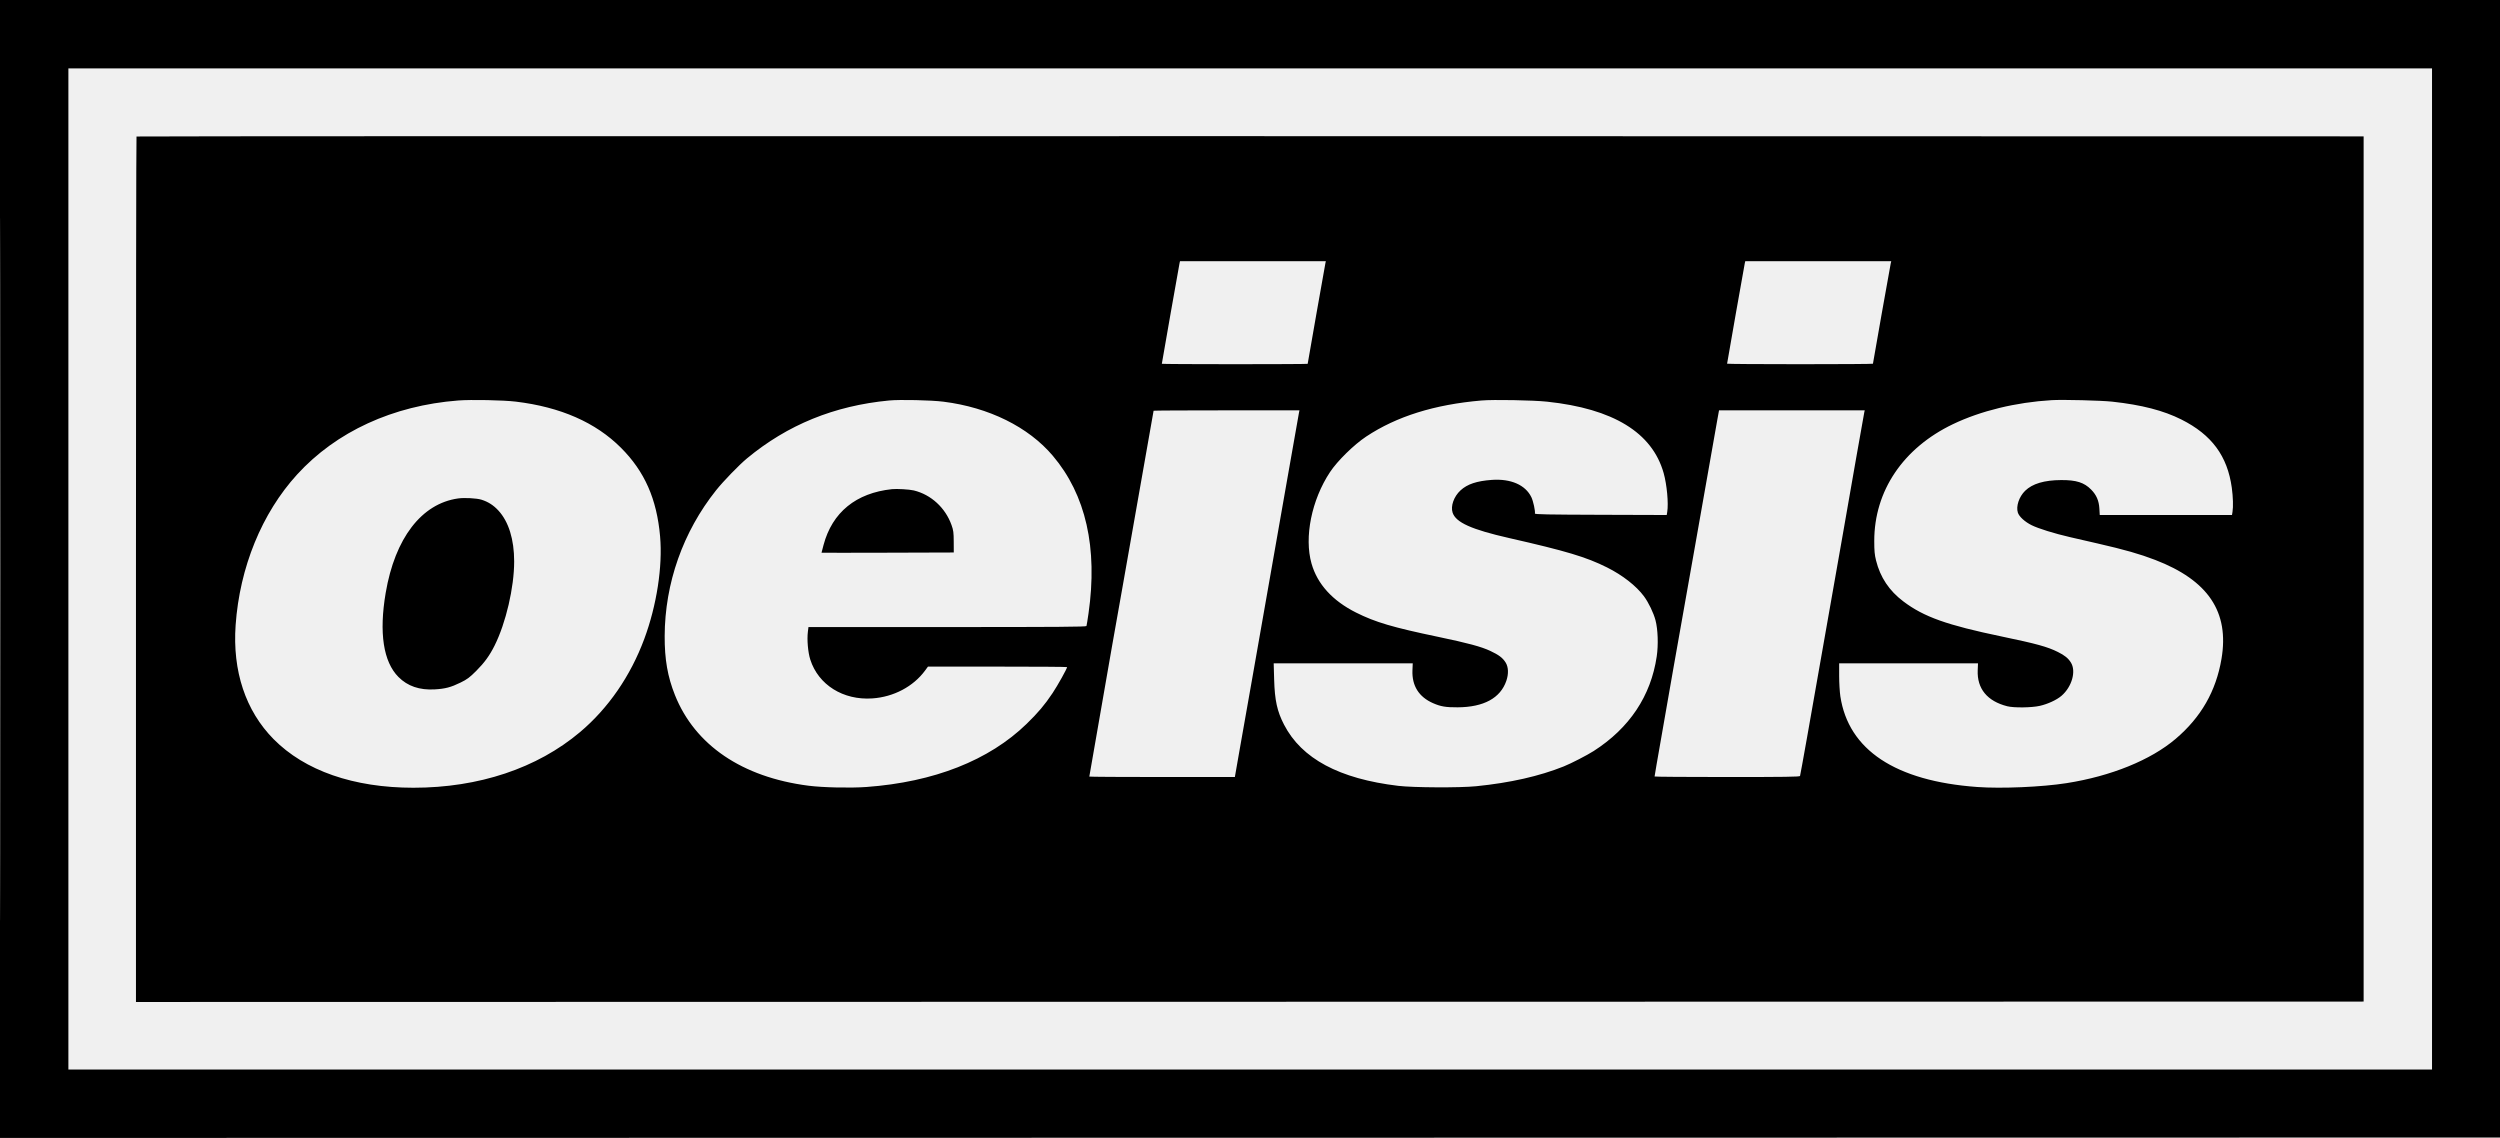
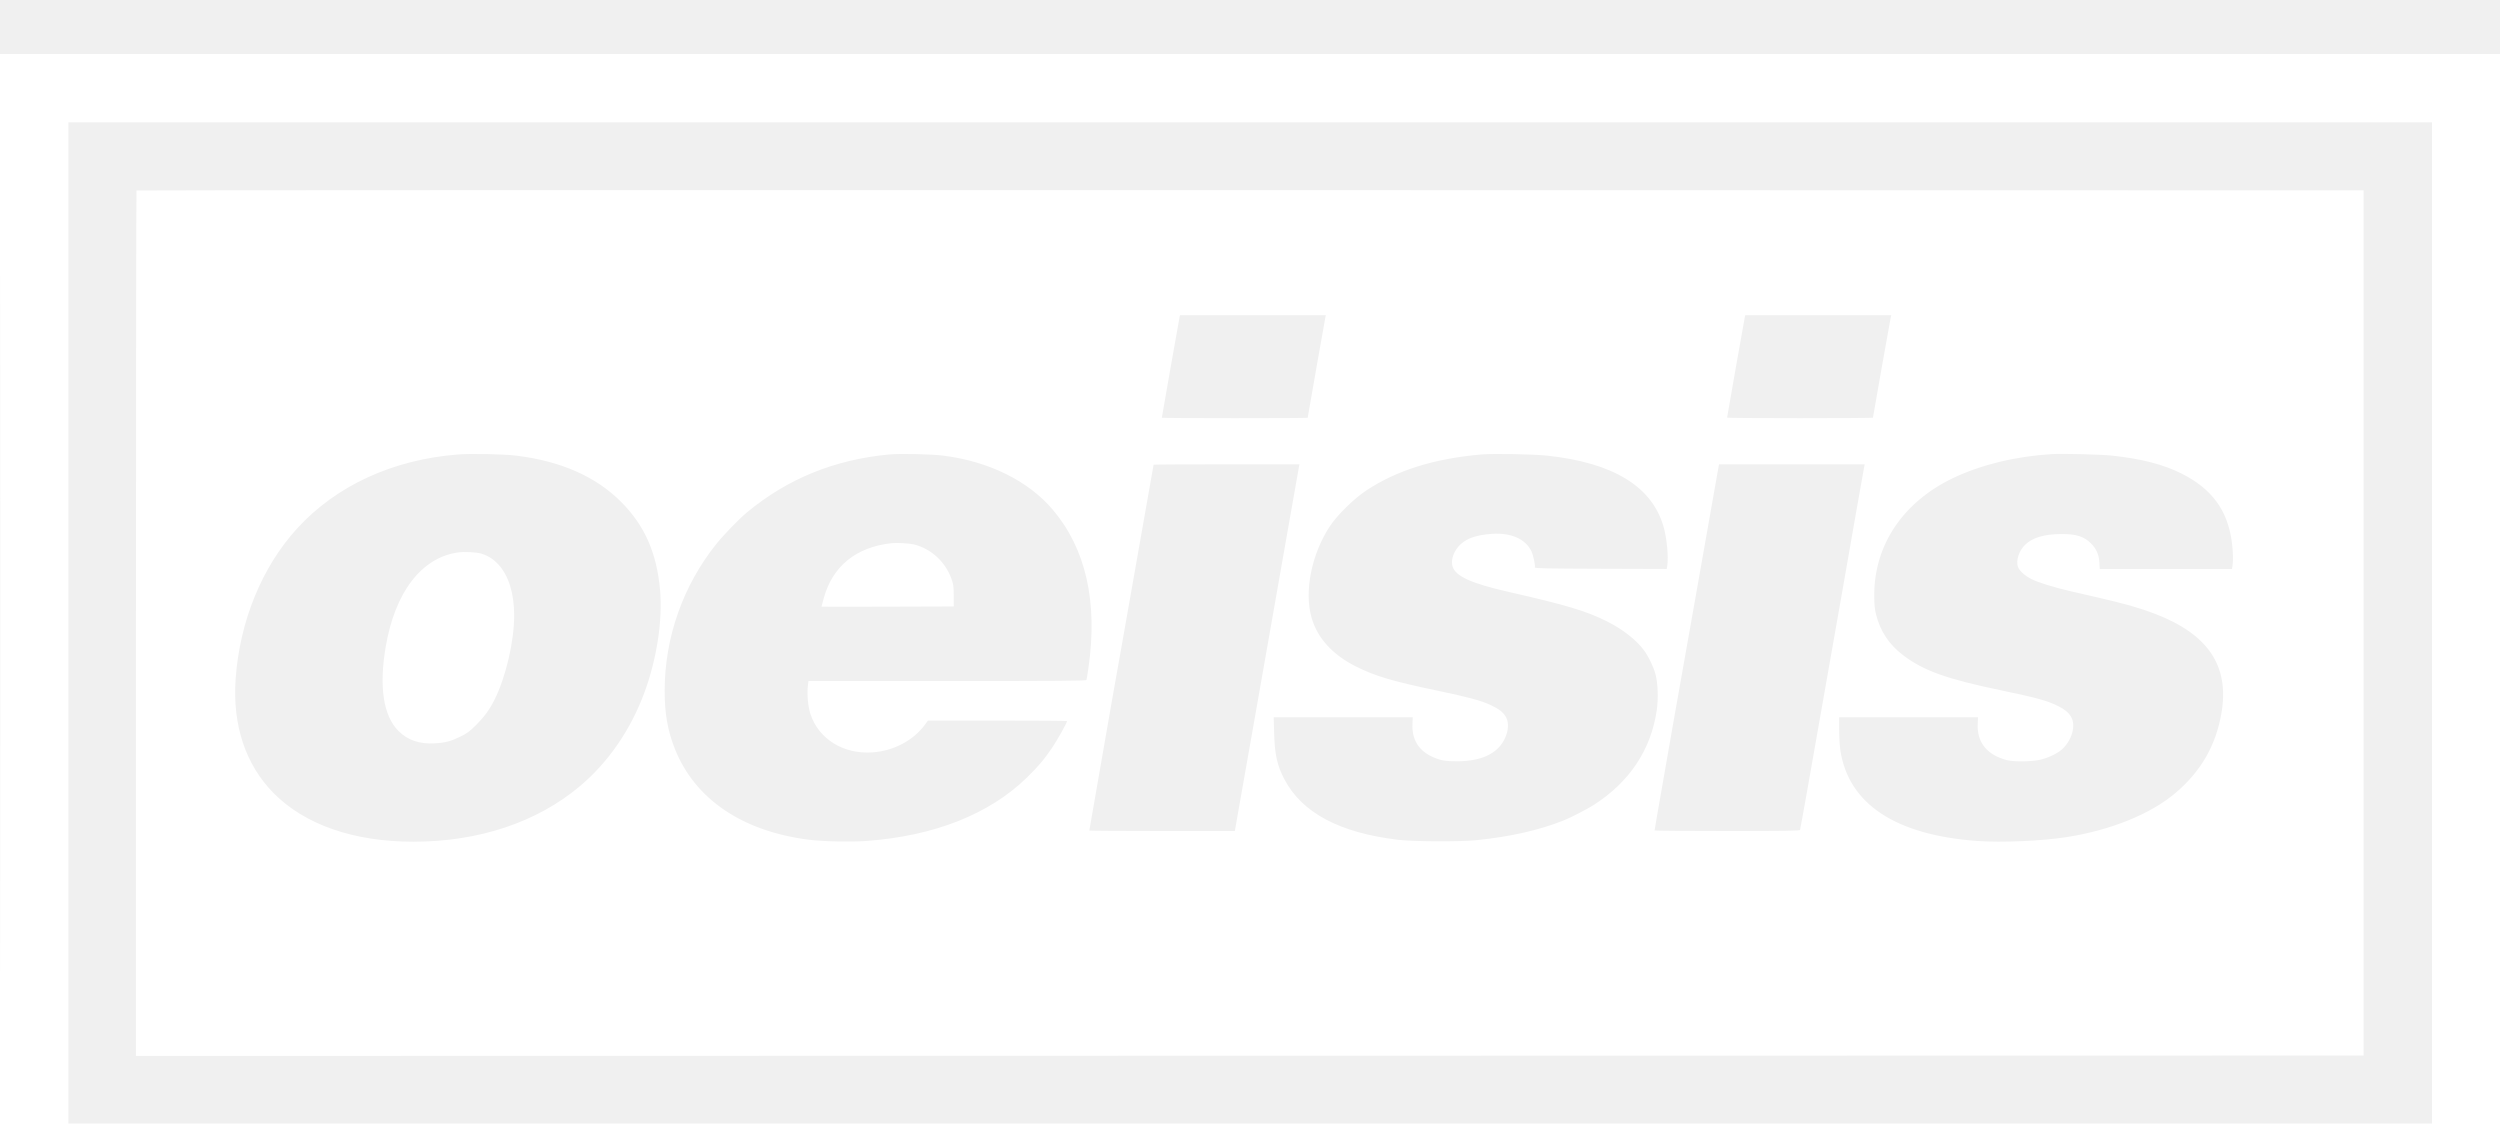
- <svg xmlns="http://www.w3.org/2000/svg" width="3034" height="1381" viewBox="0 0 3034 1381" version="1.1">
-   <path d="M -0 690.500 L -0 1381.001 1517.250 1380.750 L 3034.500 1380.500 3034.751 690.250 L 3035.001 -0 1517.501 -0 L 0 0 -0 690.500 M 0.497 691 C 0.497 1070.775, 0.611 1226.137, 0.750 1036.250 C 0.889 846.362, 0.889 535.637, 0.750 345.750 C 0.611 155.862, 0.497 311.225, 0.497 691 M 83 690.500 L 83 1298 1517.250 1298 L 2951.500 1298 2951.500 690.500 L 2951.500 83 1517.250 83 L 83 83 83 690.500 M 165.667 165.666 C 165.300 166.033, 165 402.508, 165 691.167 L 165 1216.001 1516.750 1215.750 L 2868.500 1215.500 2868.500 690.500 L 2868.500 165.500 1517.417 165.250 C 774.321 165.112, 166.034 165.299, 165.667 165.666 M 1431.522 319.250 C 1430.932 321.820, 1410 440.712, 1410 441.490 C 1410 441.771, 1449.825 442, 1498.500 442 C 1547.175 442, 1587 441.789, 1587 441.532 C 1587 440.830, 1607.953 321.857, 1608.535 319.250 L 1609.038 317 1520.538 317 L 1432.038 317 1431.522 319.250 M 2117.515 319.250 C 2116.877 321.999, 2096 440.499, 2096 441.376 C 2096 441.719, 2135.825 442, 2184.500 442 C 2233.175 442, 2273 441.736, 2273 441.414 C 2273 440.474, 2294.060 321.730, 2294.666 319.250 L 2295.217 317 2206.627 317 L 2118.038 317 2117.515 319.250 M 556 486.034 C 476.905 492.188, 408.094 523.811, 360.592 575.839 C 317.778 622.731, 290.882 688.596, 285.953 758.622 C 282.024 814.430, 298.053 862.594, 332 896.984 C 369.855 935.333, 429.203 955.982, 501.605 955.997 C 581.076 956.012, 651.904 932.363, 704 888.416 C 738.204 859.563, 765.159 820.473, 781.862 775.500 C 796.976 734.808, 804.293 687.435, 801.094 651 C 797.104 605.569, 782.346 572.134, 753.601 543.404 C 722.812 512.631, 680.284 493.971, 626 487.415 C 610.804 485.579, 571.743 484.809, 556 486.034 M 1079 486.032 C 1012.491 492.373, 955.757 515.494, 906.500 556.333 C 896.944 564.257, 877.770 584.053, 869.047 595.002 C 828.852 645.455, 806.868 707.812, 806.644 772 C 806.545 800.243, 810.195 821.192, 819.100 843.500 C 843.367 904.288, 900.650 943.186, 981.141 953.536 C 998.385 955.754, 1032.159 956.497, 1051.500 955.085 C 1133.489 949.099, 1200.297 922.785, 1245.858 878.532 C 1259.782 865.008, 1267.838 855.461, 1277.381 841.179 C 1283.621 831.839, 1295 811.435, 1295 809.585 C 1295 809.263, 1257.013 809, 1210.585 809 L 1126.170 809 1122.674 813.763 C 1108.384 833.229, 1084.524 845.836, 1058.638 847.597 C 1023.315 849.999, 993.164 831.133, 983.372 800.500 C 980.549 791.671, 979.223 776.377, 980.437 766.661 L 981.144 761 1149.603 761 C 1283.453 761, 1318.160 760.743, 1318.534 759.750 C 1318.794 759.063, 1319.906 752.200, 1321.006 744.500 C 1332.384 664.865, 1317.788 600.429, 1277.645 553.071 C 1247.999 518.096, 1200.194 494.462, 1145 487.493 C 1130.036 485.604, 1092.265 484.768, 1079 486.032 M 1798 486.026 C 1740.934 490.922, 1694.902 505.321, 1658 529.820 C 1643.070 539.731, 1623.123 559.313, 1614.123 572.892 C 1591.734 606.672, 1582.575 652.023, 1591.683 684 C 1598.775 708.900, 1617.128 729.077, 1645.725 743.416 C 1669.087 755.129, 1690.119 761.345, 1745.627 772.941 C 1781.296 780.393, 1797.655 784.805, 1808.559 789.915 C 1818.964 794.791, 1823.569 798.261, 1827.178 803.946 C 1830.679 809.461, 1831.006 817.763, 1828.060 826.327 C 1820.867 847.233, 1800.649 858.214, 1769 858.406 C 1754.651 858.493, 1748.447 857.446, 1739.147 853.367 C 1721.888 845.797, 1713.372 832.182, 1714.151 813.404 L 1714.500 805 1630.122 805 L 1545.745 805 1546.307 824.750 C 1547.027 850.014, 1549.938 863.263, 1558.338 879.500 C 1579.662 920.718, 1625.335 945.167, 1696.970 953.709 C 1715.275 955.891, 1771.685 956.163, 1791.500 954.164 C 1832.779 950, 1868.166 941.994, 1897.810 930.110 C 1906.607 926.584, 1926.146 916.534, 1934.064 911.463 C 1977.486 883.653, 2003.533 844.603, 2010.593 796.731 C 2012.687 782.533, 2012.061 763.959, 2009.111 752.725 C 2006.771 743.815, 2000.698 731.207, 1995.117 723.672 C 1985.751 711.027, 1969.204 698.094, 1950.270 688.619 C 1925.108 676.027, 1900.883 668.757, 1831.605 653.008 C 1785.743 642.582, 1766.824 634.087, 1762.884 622.149 C 1760.265 614.212, 1764.399 602.574, 1772.485 595.120 C 1780.715 587.534, 1792.159 583.703, 1810.500 582.396 C 1833.545 580.753, 1851.267 588.510, 1858.461 603.391 C 1860.746 608.117, 1863.373 620.221, 1862.763 623.211 C 1862.550 624.253, 1877.869 624.549, 1942.618 624.756 L 2022.736 625.012 2023.357 621.256 C 2025.058 610.966, 2022.939 588.047, 2018.997 574.090 C 2005.114 524.937, 1957.833 495.991, 1877.500 487.466 C 1860.467 485.659, 1812.424 484.788, 1798 486.026 M 2490 485.624 C 2446.492 488.219, 2403.794 498.605, 2370 514.812 C 2309.602 543.778, 2274.583 595.789, 2274.599 656.500 C 2274.603 668.539, 2275.032 673.219, 2276.773 680.209 C 2281.872 700.677, 2292.691 716.886, 2309.945 729.910 C 2334.774 748.651, 2362.618 758.571, 2429.500 772.503 C 2471.401 781.231, 2484.931 784.965, 2497.500 791.270 C 2505.768 795.418, 2509.869 798.734, 2513.178 803.946 C 2519.878 814.500, 2514.521 833.524, 2501.764 844.484 C 2495.998 849.437, 2485.190 854.437, 2475.500 856.633 C 2465.531 858.893, 2444.070 859.151, 2436 857.107 C 2411.707 850.957, 2399.225 835.739, 2400.151 813.404 L 2400.500 805 2316.250 805 L 2232 805 2232.006 820.250 C 2232.009 828.638, 2232.657 839.777, 2233.445 845.004 C 2243.258 910.099, 2300.263 947.891, 2399.500 955.092 C 2429.044 957.236, 2478.078 955.127, 2508 950.425 C 2561.998 941.940, 2610.116 922.406, 2640.373 896.686 C 2671.209 870.474, 2689.324 838.867, 2695.987 799.651 C 2705.667 742.678, 2679.948 704.285, 2615.500 679.500 C 2596.833 672.321, 2578.630 667.127, 2545.500 659.526 C 2534.500 657.002, 2519.468 653.546, 2512.095 651.846 C 2493 647.443, 2473.754 641.456, 2465.553 637.368 C 2457.319 633.263, 2450.499 627.041, 2448.890 622.167 C 2446.397 614.613, 2450.291 602.849, 2457.669 595.644 C 2466.540 586.984, 2480.897 582.713, 2501.500 582.607 C 2519.787 582.513, 2529.286 585.531, 2537.795 594.141 C 2544.203 600.624, 2547.251 607.621, 2547.800 617.111 L 2548.257 625 2628.498 625 L 2708.738 625 2709.358 621.250 C 2710.386 615.034, 2710.045 603.117, 2708.523 592 C 2703.243 553.434, 2684.202 527.631, 2647.361 509.122 C 2625.628 498.203, 2599.111 491.354, 2563.500 487.463 C 2550.021 485.990, 2503.418 484.824, 2490 485.624 M 1400 498.469 C 1400 498.998, 1374.335 644.619, 1362.014 714 C 1357.569 739.025, 1351.943 770.750, 1349.510 784.500 C 1342.592 823.597, 1322 941.822, 1322 942.442 C 1322 942.749, 1361.740 943, 1410.312 943 L 1498.624 943 1503.822 913.250 C 1506.680 896.887, 1513.974 855.600, 1520.029 821.500 C 1530.407 763.053, 1545.525 677.044, 1562.564 579.500 C 1573.709 515.697, 1575.996 502.733, 1576.543 500.250 L 1577.038 498 1488.519 498 C 1439.834 498, 1400 498.211, 1400 498.469 M 2084.081 509.750 C 2082.158 520.357, 2064.242 621.903, 2057.044 663 C 2055.454 672.075, 2051.666 693.450, 2048.626 710.500 C 2037.354 773.716, 2024.994 844.009, 2010.453 927.601 C 2009.104 935.357, 2008 941.994, 2008 942.351 C 2008 942.708, 2047.614 943, 2096.031 943 C 2165.549 943, 2184.158 942.737, 2184.515 941.750 C 2184.764 941.063, 2188.594 920.025, 2193.028 895 C 2206.258 820.324, 2230.512 682.610, 2236.001 651 C 2245.856 594.242, 2261.995 502.480, 2262.514 500.250 L 2263.038 498 2174.625 498 L 2086.212 498 2084.081 509.750 M 1082.500 593.638 C 1038.863 598.276, 1010.068 621.741, 999.470 661.300 C 998.114 666.360, 997.004 670.615, 997.003 670.756 C 997.001 670.897, 1033.112 670.897, 1077.250 670.756 L 1157.500 670.500 1157.441 657.500 C 1157.389 646.098, 1157.060 643.599, 1154.762 637.165 C 1147.269 616.192, 1129.918 600.278, 1109 595.197 C 1103.779 593.928, 1088.321 593.019, 1082.500 593.638 M 555.925 604.915 C 511.553 611.158, 479.352 653.142, 468.080 719.449 C 459.839 767.924, 465.187 803.149, 483.590 821.609 C 494.688 832.740, 509.099 837.674, 527.500 836.643 C 540.315 835.925, 547.238 834.098, 558.979 828.337 C 567.072 824.366, 569.858 822.285, 578.047 814.093 C 587.939 804.198, 594.202 795.553, 600.232 783.468 C 613.980 755.918, 624.011 712.783, 623.994 681.289 C 623.980 654.655, 617.344 633.213, 604.922 619.656 C 598.980 613.172, 592.460 608.988, 584.310 606.432 C 578.542 604.622, 563.657 603.827, 555.925 604.915" stroke="none" fill="#000000" fill-rule="evenodd" />
+ <svg xmlns="http://www.w3.org/2000/svg" width="3034" height="1381" viewBox="0 250 3034 750" version="1.1">
+   <path d="M -0 690.500 L -0 1381.001 1517.250 1380.750 L 3034.500 1380.500 3034.751 690.250 L 3035.001 -0 1517.501 -0 L 0 0 -0 690.500 M 0.497 691 C 0.497 1070.775, 0.611 1226.137, 0.750 1036.250 C 0.889 846.362, 0.889 535.637, 0.750 345.750 C 0.611 155.862, 0.497 311.225, 0.497 691 M 83 690.500 L 83 1298 1517.250 1298 L 2951.500 1298 2951.500 690.500 L 2951.500 83 1517.250 83 L 83 83 83 690.500 M 165.667 165.666 C 165.300 166.033, 165 402.508, 165 691.167 L 165 1216.001 1516.750 1215.750 L 2868.500 1215.500 2868.500 690.500 L 2868.500 165.500 1517.417 165.250 C 774.321 165.112, 166.034 165.299, 165.667 165.666 M 1431.522 319.250 C 1430.932 321.820, 1410 440.712, 1410 441.490 C 1410 441.771, 1449.825 442, 1498.500 442 C 1547.175 442, 1587 441.789, 1587 441.532 C 1587 440.830, 1607.953 321.857, 1608.535 319.250 L 1609.038 317 1520.538 317 L 1432.038 317 1431.522 319.250 M 2117.515 319.250 C 2116.877 321.999, 2096 440.499, 2096 441.376 C 2096 441.719, 2135.825 442, 2184.500 442 C 2233.175 442, 2273 441.736, 2273 441.414 C 2273 440.474, 2294.060 321.730, 2294.666 319.250 L 2295.217 317 2206.627 317 L 2118.038 317 2117.515 319.250 M 556 486.034 C 476.905 492.188, 408.094 523.811, 360.592 575.839 C 317.778 622.731, 290.882 688.596, 285.953 758.622 C 282.024 814.430, 298.053 862.594, 332 896.984 C 369.855 935.333, 429.203 955.982, 501.605 955.997 C 581.076 956.012, 651.904 932.363, 704 888.416 C 738.204 859.563, 765.159 820.473, 781.862 775.500 C 796.976 734.808, 804.293 687.435, 801.094 651 C 797.104 605.569, 782.346 572.134, 753.601 543.404 C 722.812 512.631, 680.284 493.971, 626 487.415 C 610.804 485.579, 571.743 484.809, 556 486.034 M 1079 486.032 C 1012.491 492.373, 955.757 515.494, 906.500 556.333 C 896.944 564.257, 877.770 584.053, 869.047 595.002 C 828.852 645.455, 806.868 707.812, 806.644 772 C 806.545 800.243, 810.195 821.192, 819.100 843.500 C 843.367 904.288, 900.650 943.186, 981.141 953.536 C 998.385 955.754, 1032.159 956.497, 1051.500 955.085 C 1133.489 949.099, 1200.297 922.785, 1245.858 878.532 C 1259.782 865.008, 1267.838 855.461, 1277.381 841.179 C 1283.621 831.839, 1295 811.435, 1295 809.585 C 1295 809.263, 1257.013 809, 1210.585 809 L 1126.170 809 1122.674 813.763 C 1108.384 833.229, 1084.524 845.836, 1058.638 847.597 C 1023.315 849.999, 993.164 831.133, 983.372 800.500 C 980.549 791.671, 979.223 776.377, 980.437 766.661 L 981.144 761 1149.603 761 C 1283.453 761, 1318.160 760.743, 1318.534 759.750 C 1318.794 759.063, 1319.906 752.200, 1321.006 744.500 C 1332.384 664.865, 1317.788 600.429, 1277.645 553.071 C 1247.999 518.096, 1200.194 494.462, 1145 487.493 C 1130.036 485.604, 1092.265 484.768, 1079 486.032 M 1798 486.026 C 1740.934 490.922, 1694.902 505.321, 1658 529.820 C 1643.070 539.731, 1623.123 559.313, 1614.123 572.892 C 1591.734 606.672, 1582.575 652.023, 1591.683 684 C 1598.775 708.900, 1617.128 729.077, 1645.725 743.416 C 1669.087 755.129, 1690.119 761.345, 1745.627 772.941 C 1781.296 780.393, 1797.655 784.805, 1808.559 789.915 C 1818.964 794.791, 1823.569 798.261, 1827.178 803.946 C 1830.679 809.461, 1831.006 817.763, 1828.060 826.327 C 1820.867 847.233, 1800.649 858.214, 1769 858.406 C 1754.651 858.493, 1748.447 857.446, 1739.147 853.367 C 1721.888 845.797, 1713.372 832.182, 1714.151 813.404 L 1714.500 805 1630.122 805 L 1545.745 805 1546.307 824.750 C 1547.027 850.014, 1549.938 863.263, 1558.338 879.500 C 1579.662 920.718, 1625.335 945.167, 1696.970 953.709 C 1715.275 955.891, 1771.685 956.163, 1791.500 954.164 C 1832.779 950, 1868.166 941.994, 1897.810 930.110 C 1906.607 926.584, 1926.146 916.534, 1934.064 911.463 C 1977.486 883.653, 2003.533 844.603, 2010.593 796.731 C 2012.687 782.533, 2012.061 763.959, 2009.111 752.725 C 2006.771 743.815, 2000.698 731.207, 1995.117 723.672 C 1985.751 711.027, 1969.204 698.094, 1950.270 688.619 C 1925.108 676.027, 1900.883 668.757, 1831.605 653.008 C 1785.743 642.582, 1766.824 634.087, 1762.884 622.149 C 1760.265 614.212, 1764.399 602.574, 1772.485 595.120 C 1780.715 587.534, 1792.159 583.703, 1810.500 582.396 C 1833.545 580.753, 1851.267 588.510, 1858.461 603.391 C 1860.746 608.117, 1863.373 620.221, 1862.763 623.211 C 1862.550 624.253, 1877.869 624.549, 1942.618 624.756 L 2022.736 625.012 2023.357 621.256 C 2025.058 610.966, 2022.939 588.047, 2018.997 574.090 C 2005.114 524.937, 1957.833 495.991, 1877.500 487.466 C 1860.467 485.659, 1812.424 484.788, 1798 486.026 M 2490 485.624 C 2446.492 488.219, 2403.794 498.605, 2370 514.812 C 2309.602 543.778, 2274.583 595.789, 2274.599 656.500 C 2274.603 668.539, 2275.032 673.219, 2276.773 680.209 C 2281.872 700.677, 2292.691 716.886, 2309.945 729.910 C 2334.774 748.651, 2362.618 758.571, 2429.500 772.503 C 2471.401 781.231, 2484.931 784.965, 2497.500 791.270 C 2505.768 795.418, 2509.869 798.734, 2513.178 803.946 C 2519.878 814.500, 2514.521 833.524, 2501.764 844.484 C 2495.998 849.437, 2485.190 854.437, 2475.500 856.633 C 2465.531 858.893, 2444.070 859.151, 2436 857.107 C 2411.707 850.957, 2399.225 835.739, 2400.151 813.404 L 2400.500 805 2316.250 805 L 2232 805 2232.006 820.250 C 2232.009 828.638, 2232.657 839.777, 2233.445 845.004 C 2243.258 910.099, 2300.263 947.891, 2399.500 955.092 C 2429.044 957.236, 2478.078 955.127, 2508 950.425 C 2561.998 941.940, 2610.116 922.406, 2640.373 896.686 C 2671.209 870.474, 2689.324 838.867, 2695.987 799.651 C 2705.667 742.678, 2679.948 704.285, 2615.500 679.500 C 2596.833 672.321, 2578.630 667.127, 2545.500 659.526 C 2534.500 657.002, 2519.468 653.546, 2512.095 651.846 C 2493 647.443, 2473.754 641.456, 2465.553 637.368 C 2457.319 633.263, 2450.499 627.041, 2448.890 622.167 C 2446.397 614.613, 2450.291 602.849, 2457.669 595.644 C 2466.540 586.984, 2480.897 582.713, 2501.500 582.607 C 2519.787 582.513, 2529.286 585.531, 2537.795 594.141 C 2544.203 600.624, 2547.251 607.621, 2547.800 617.111 L 2548.257 625 2628.498 625 L 2708.738 625 2709.358 621.250 C 2710.386 615.034, 2710.045 603.117, 2708.523 592 C 2703.243 553.434, 2684.202 527.631, 2647.361 509.122 C 2625.628 498.203, 2599.111 491.354, 2563.500 487.463 C 2550.021 485.990, 2503.418 484.824, 2490 485.624 M 1400 498.469 C 1400 498.998, 1374.335 644.619, 1362.014 714 C 1357.569 739.025, 1351.943 770.750, 1349.510 784.500 C 1342.592 823.597, 1322 941.822, 1322 942.442 C 1322 942.749, 1361.740 943, 1410.312 943 L 1498.624 943 1503.822 913.250 C 1506.680 896.887, 1513.974 855.600, 1520.029 821.500 C 1530.407 763.053, 1545.525 677.044, 1562.564 579.500 C 1573.709 515.697, 1575.996 502.733, 1576.543 500.250 L 1577.038 498 1488.519 498 C 1439.834 498, 1400 498.211, 1400 498.469 M 2084.081 509.750 C 2082.158 520.357, 2064.242 621.903, 2057.044 663 C 2055.454 672.075, 2051.666 693.450, 2048.626 710.500 C 2037.354 773.716, 2024.994 844.009, 2010.453 927.601 C 2009.104 935.357, 2008 941.994, 2008 942.351 C 2008 942.708, 2047.614 943, 2096.031 943 C 2165.549 943, 2184.158 942.737, 2184.515 941.750 C 2184.764 941.063, 2188.594 920.025, 2193.028 895 C 2206.258 820.324, 2230.512 682.610, 2236.001 651 C 2245.856 594.242, 2261.995 502.480, 2262.514 500.250 L 2263.038 498 2174.625 498 L 2086.212 498 2084.081 509.750 M 1082.500 593.638 C 1038.863 598.276, 1010.068 621.741, 999.470 661.300 C 998.114 666.360, 997.004 670.615, 997.003 670.756 C 997.001 670.897, 1033.112 670.897, 1077.250 670.756 L 1157.500 670.500 1157.441 657.500 C 1157.389 646.098, 1157.060 643.599, 1154.762 637.165 C 1147.269 616.192, 1129.918 600.278, 1109 595.197 C 1103.779 593.928, 1088.321 593.019, 1082.500 593.638 M 555.925 604.915 C 511.553 611.158, 479.352 653.142, 468.080 719.449 C 459.839 767.924, 465.187 803.149, 483.590 821.609 C 494.688 832.740, 509.099 837.674, 527.500 836.643 C 540.315 835.925, 547.238 834.098, 558.979 828.337 C 567.072 824.366, 569.858 822.285, 578.047 814.093 C 587.939 804.198, 594.202 795.553, 600.232 783.468 C 613.980 755.918, 624.011 712.783, 623.994 681.289 C 623.980 654.655, 617.344 633.213, 604.922 619.656 C 598.980 613.172, 592.460 608.988, 584.310 606.432 C 578.542 604.622, 563.657 603.827, 555.925 604.915" stroke="none" fill="#ffffff" fill-rule="evenodd" />
</svg>
